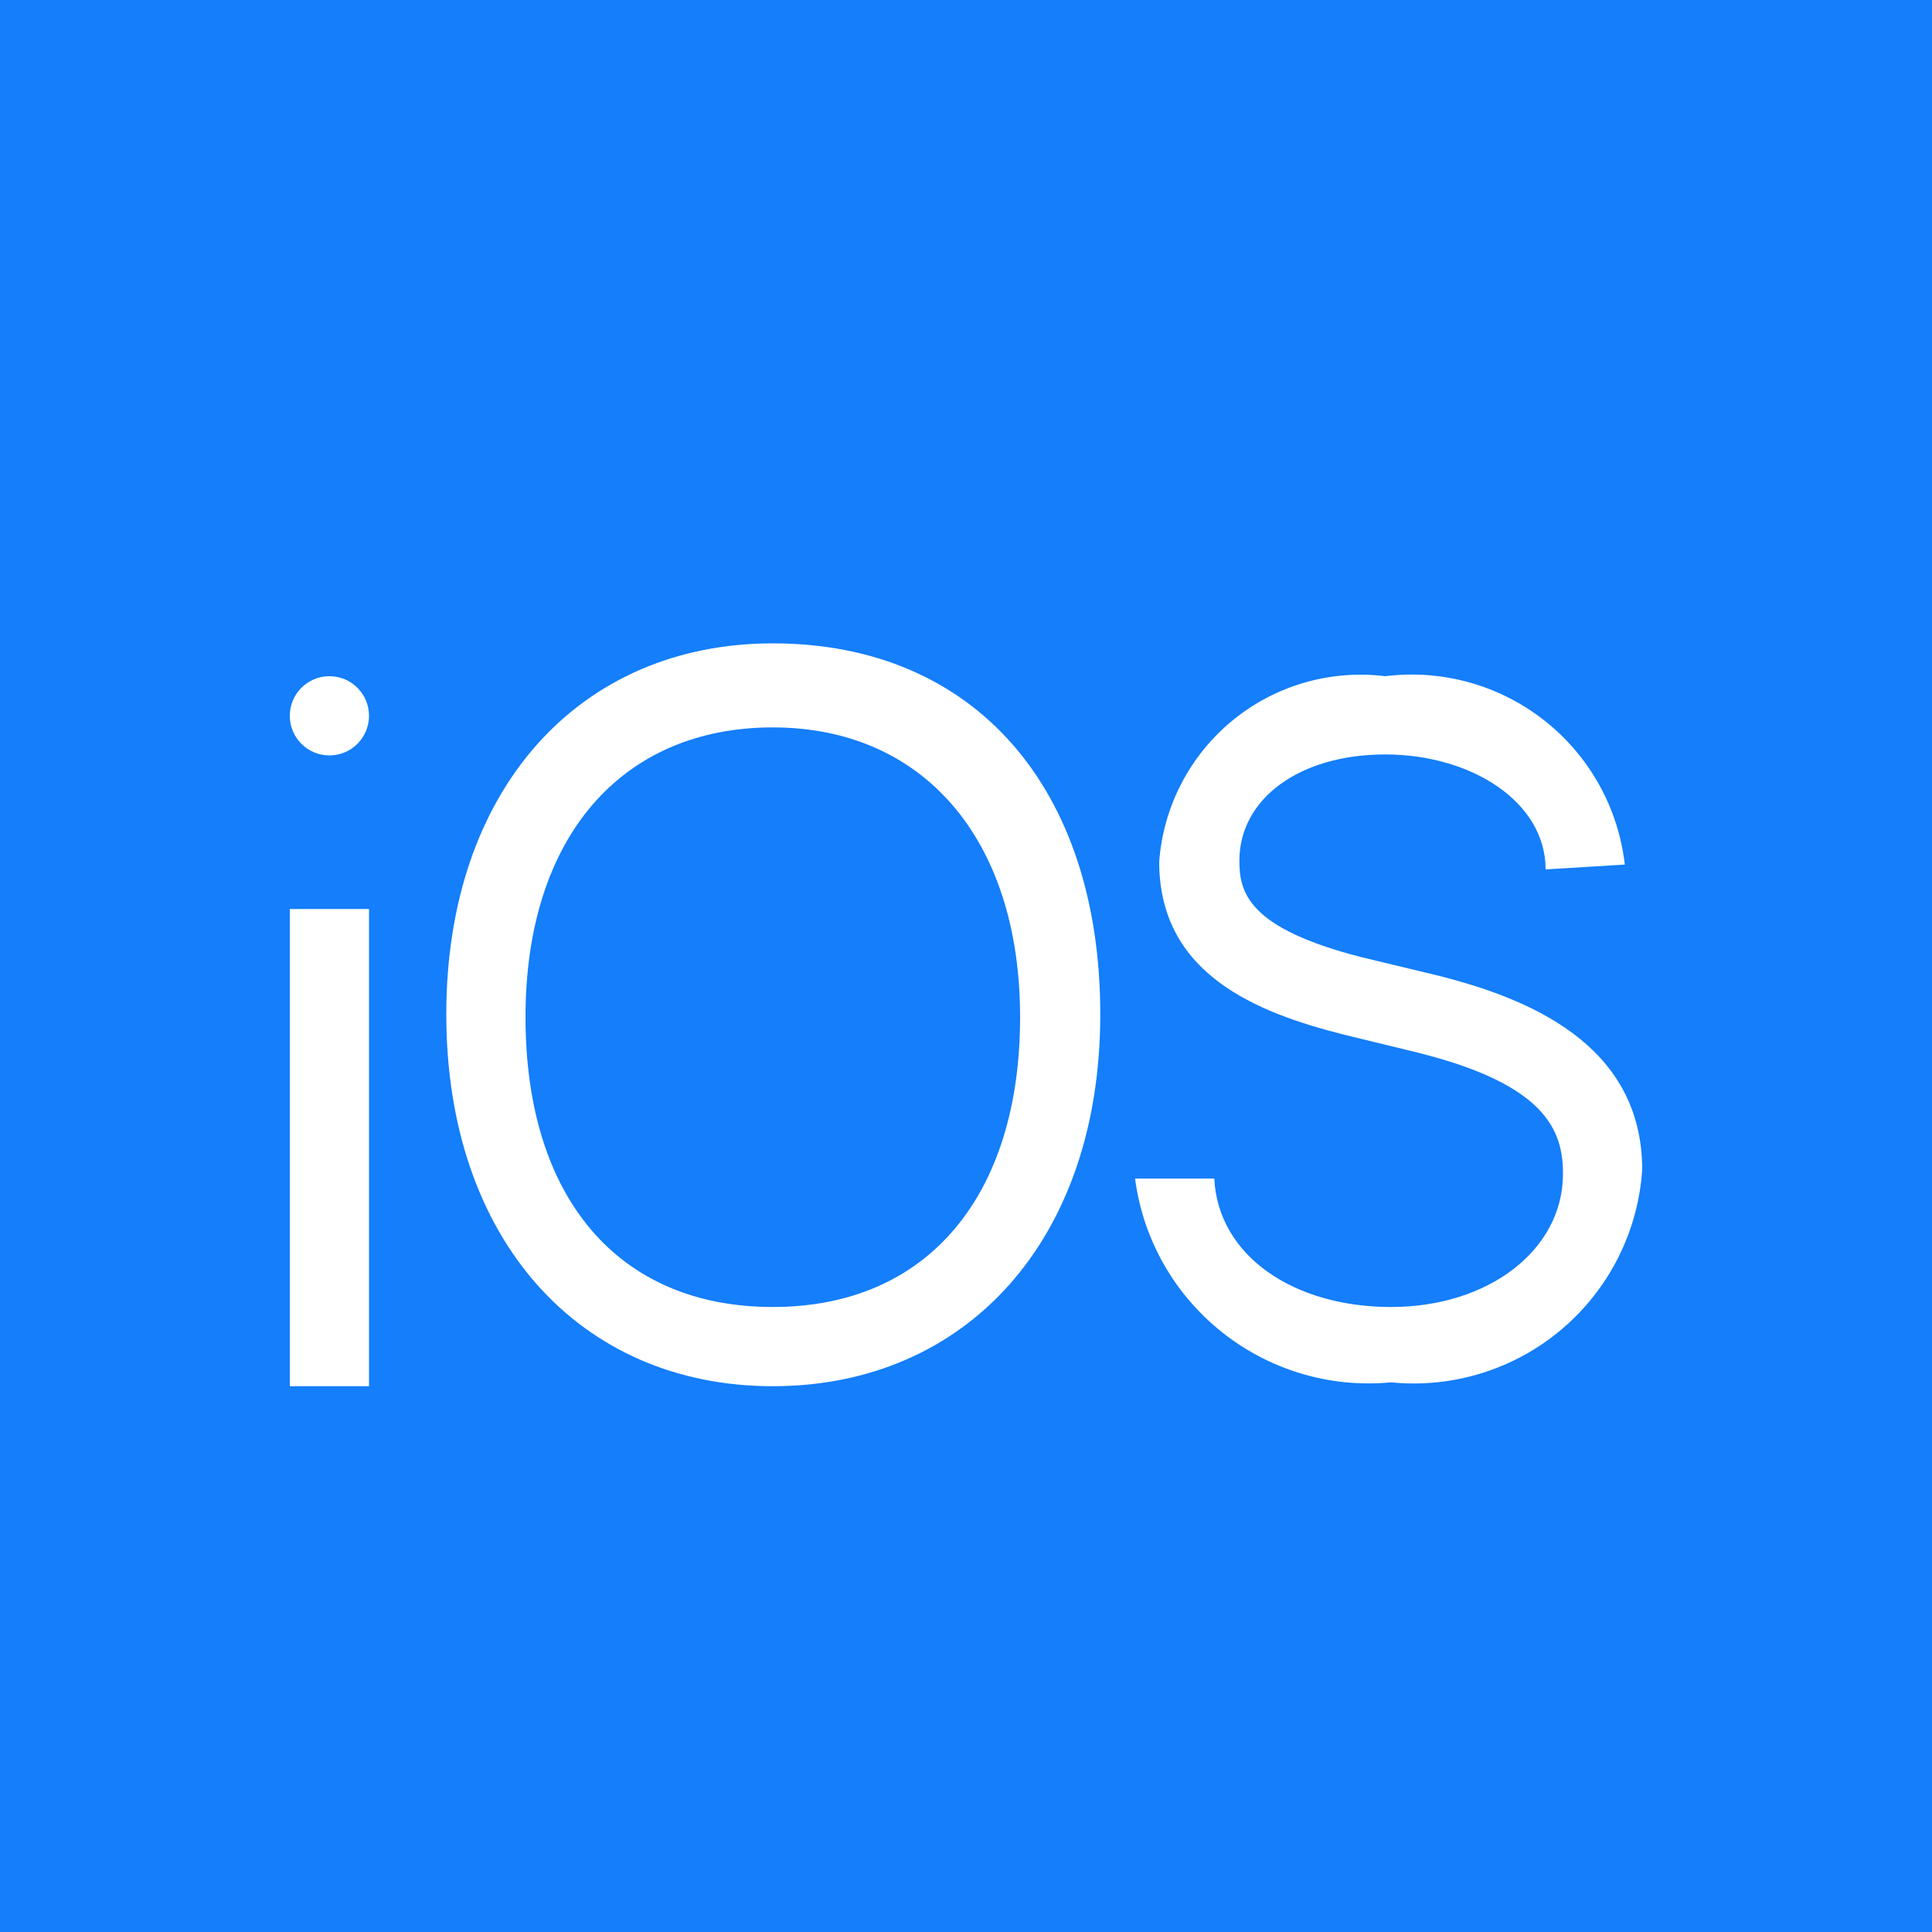
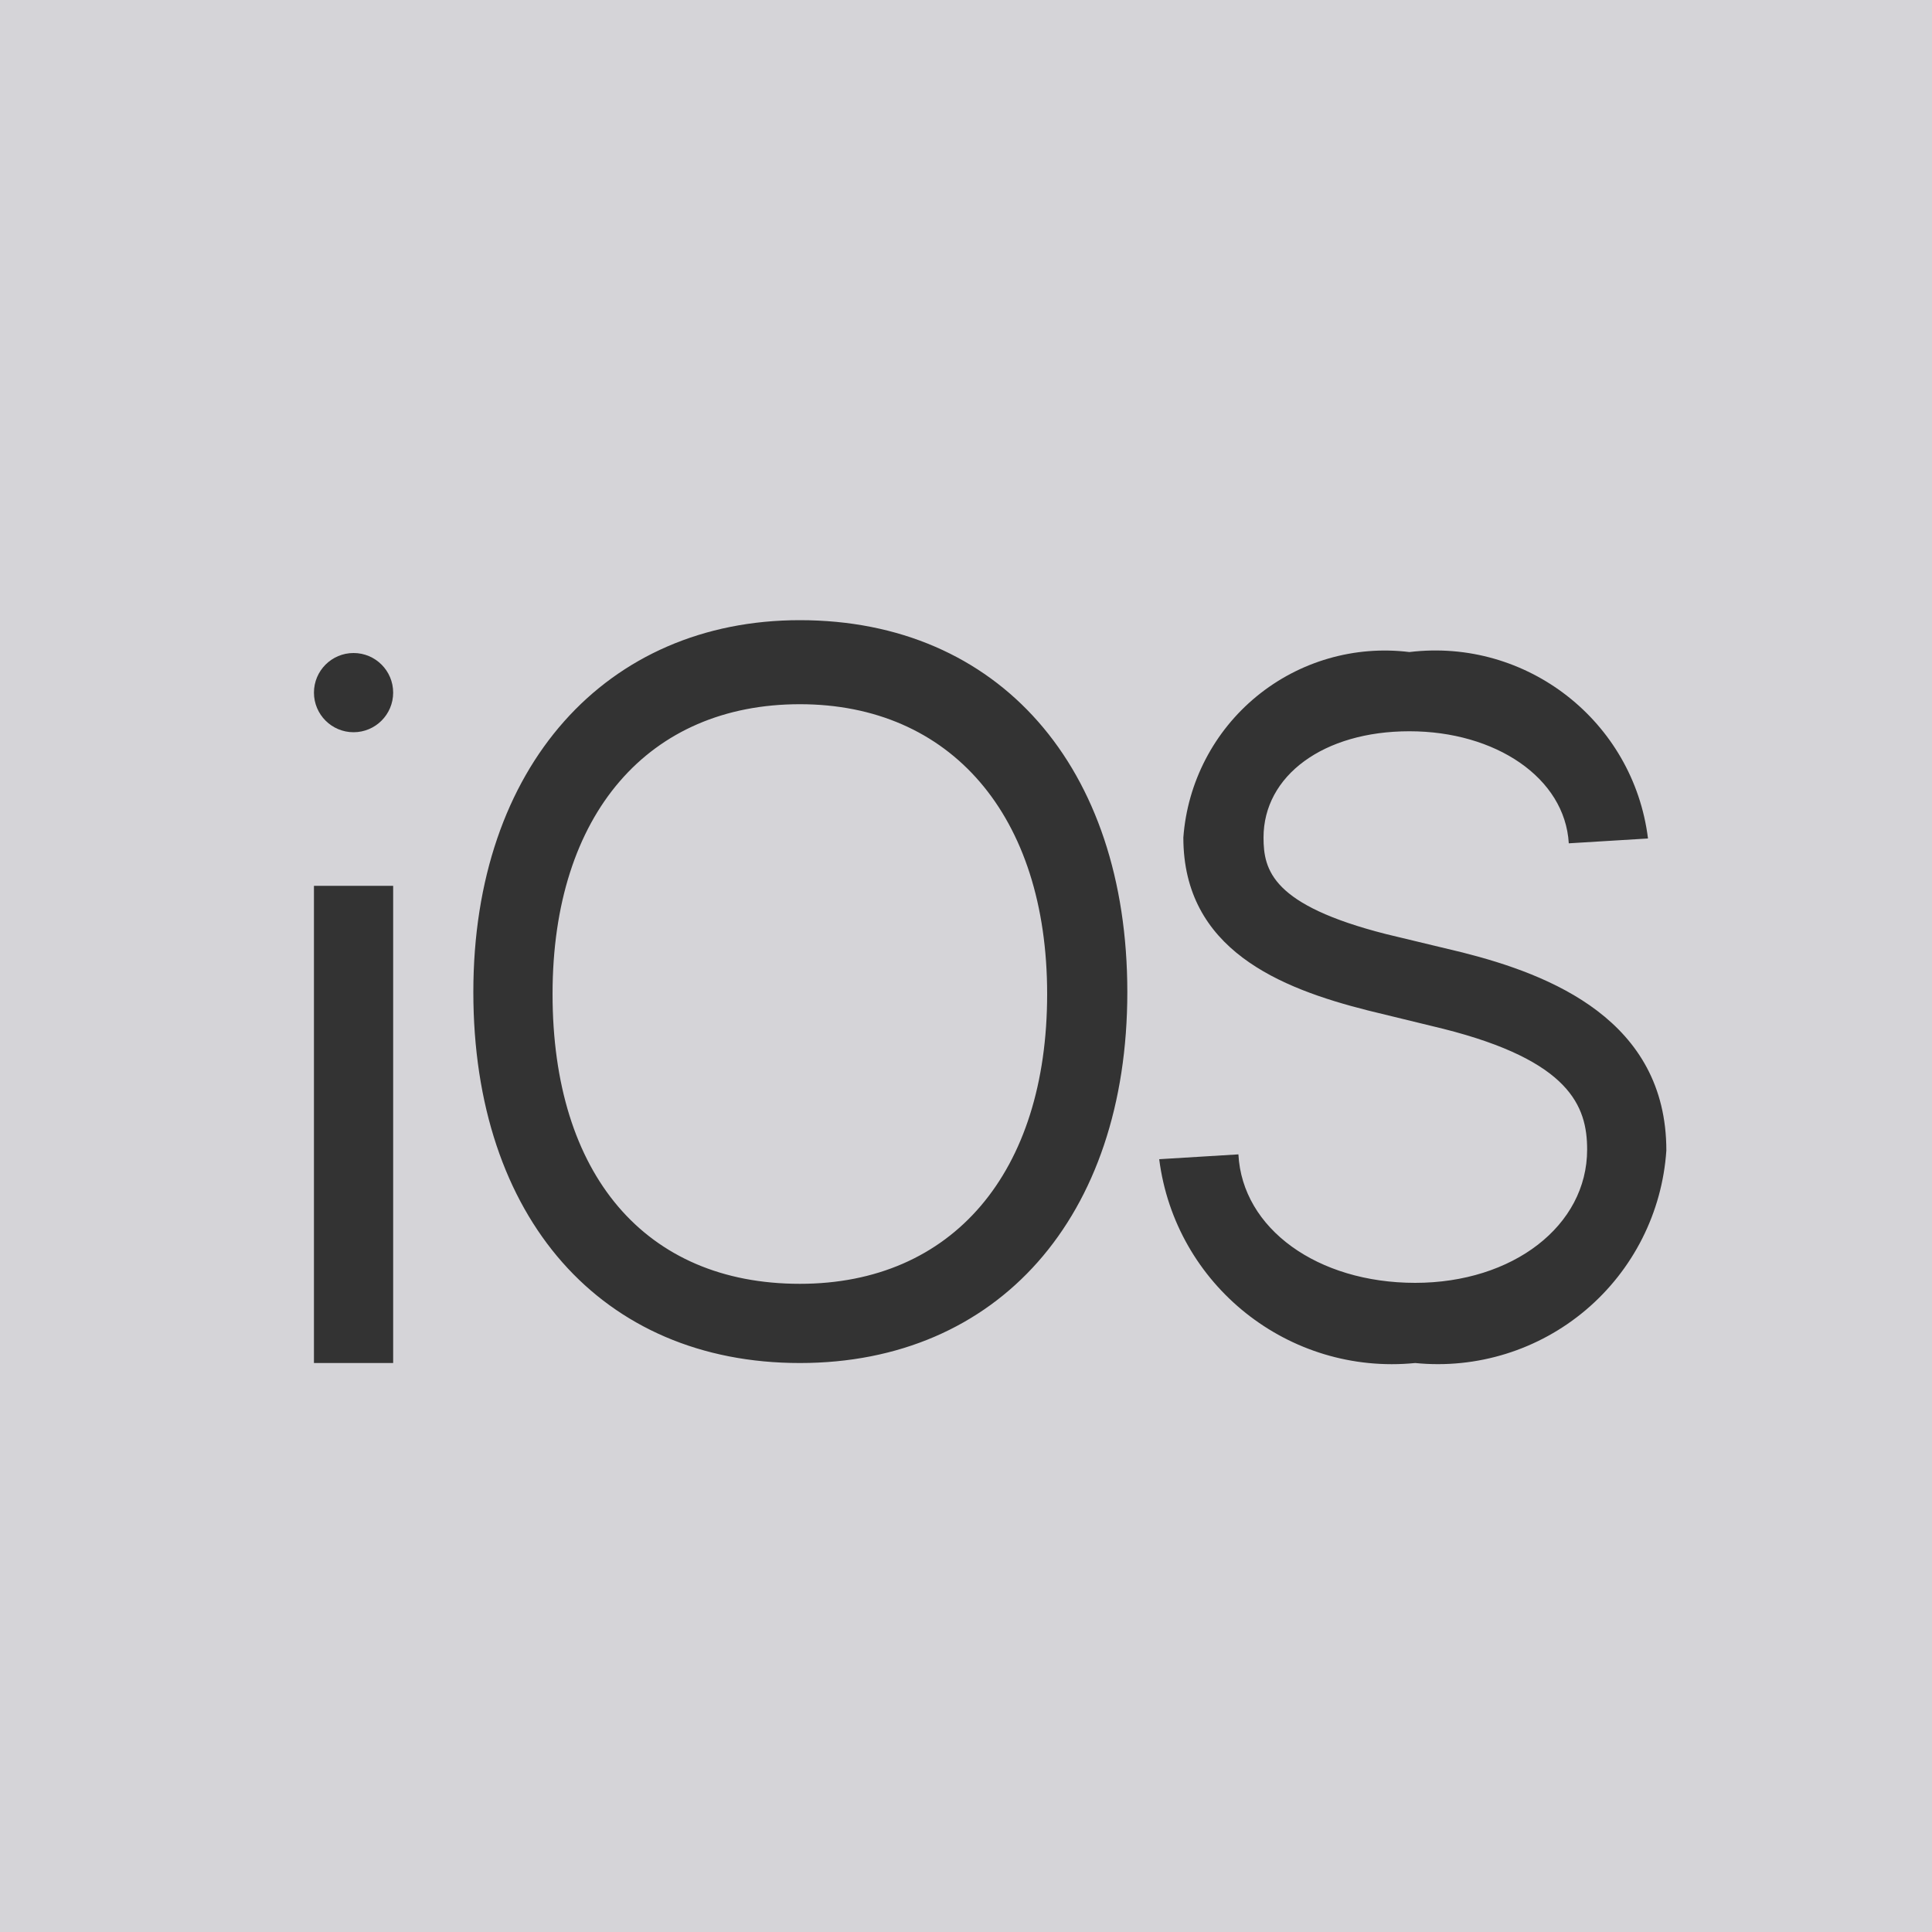
<svg xmlns="http://www.w3.org/2000/svg" id="Layer_1" data-name="Layer 1" viewBox="0 0 20 20">
  <defs>
-     <style>.cls-2{fill:#fff}</style>
+     <style>.cls-2{fill:#333}</style>
  </defs>
-   <path fill="#147efb" d="M0 0h20v20H0z" />
-   <path class="cls-2" d="M8 6.66c-2 0-3.38 1.51-3.38 3.84S6 14.35 8 14.35s3.39-1.51 3.39-3.85S10.09 6.66 8 6.66zm0 6.87c-1.6 0-2.56-1.13-2.56-3s1-3 2.56-3 2.56 1.16 2.56 3-.95 3-2.56 3zM14.89 10.1l-.79-.19c-1.18-.3-1.27-.67-1.27-1 0-.64.62-1.1 1.51-1.1S16 8.3 16 9l.82-.05A2.22 2.22 0 0 0 14.34 7 2.09 2.09 0 0 0 12 8.92c0 1.16 1 1.56 1.91 1.79l.78.19c1.31.33 1.49.8 1.49 1.25 0 .79-.77 1.38-1.78 1.38s-1.79-.53-1.83-1.33h-.82a2.44 2.44 0 0 0 2.65 2.11 2.37 2.37 0 0 0 2.6-2.2c0-1.31-1.2-1.78-2.11-2.01zM3 9.41h.82v4.94H3z" />
-   <rect class="cls-2" x="3" y="7" width=".82" height=".82" rx=".41" ry=".41" />
+   <path fill="#d5d4d8" d="M0 0h20v20H0z" />
+   <path class="cls-2" d="M8.28 6.42c-2 0-3.38 1.51-3.38 3.85s1.33 3.84 3.38 3.84 3.39-1.51 3.39-3.84-1.33-3.85-3.39-3.85zm0 6.87c-1.6 0-2.56-1.13-2.56-3s1-3 2.56-3 2.56 1.15 2.56 3-.98 3-2.56 3zM15.14 9.86l-.79-.19c-1.18-.3-1.27-.66-1.27-1 0-.64.62-1.1 1.51-1.1s1.61.48 1.65 1.16l.82-.05a2.22 2.22 0 0 0-2.47-1.93 2.09 2.09 0 0 0-2.34 1.92c0 1.16 1 1.56 1.91 1.79l.78.19c1.31.33 1.49.8 1.49 1.25 0 .79-.77 1.38-1.78 1.38s-1.79-.56-1.83-1.33L12 12a2.43 2.43 0 0 0 2.65 2.11 2.37 2.37 0 0 0 2.6-2.2c0-1.35-1.2-1.82-2.11-2.05zM3.25 9.17h.82v4.94h-.82z" />
+   <rect class="cls-2" x="3.25" y="6.76" width=".82" height=".82" rx=".41" ry=".41" />
</svg>
